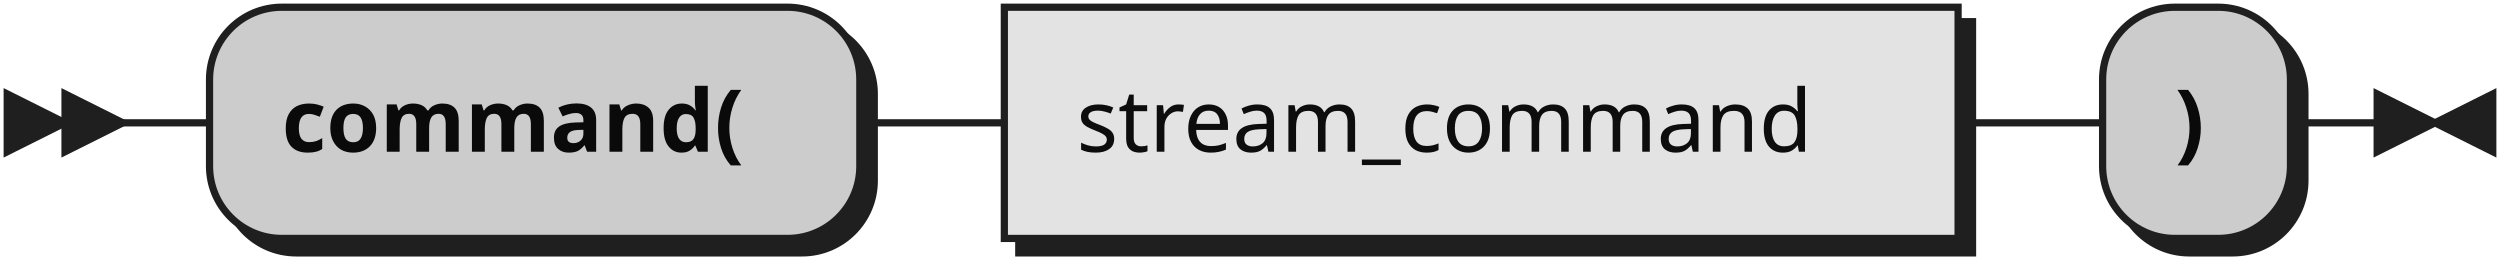
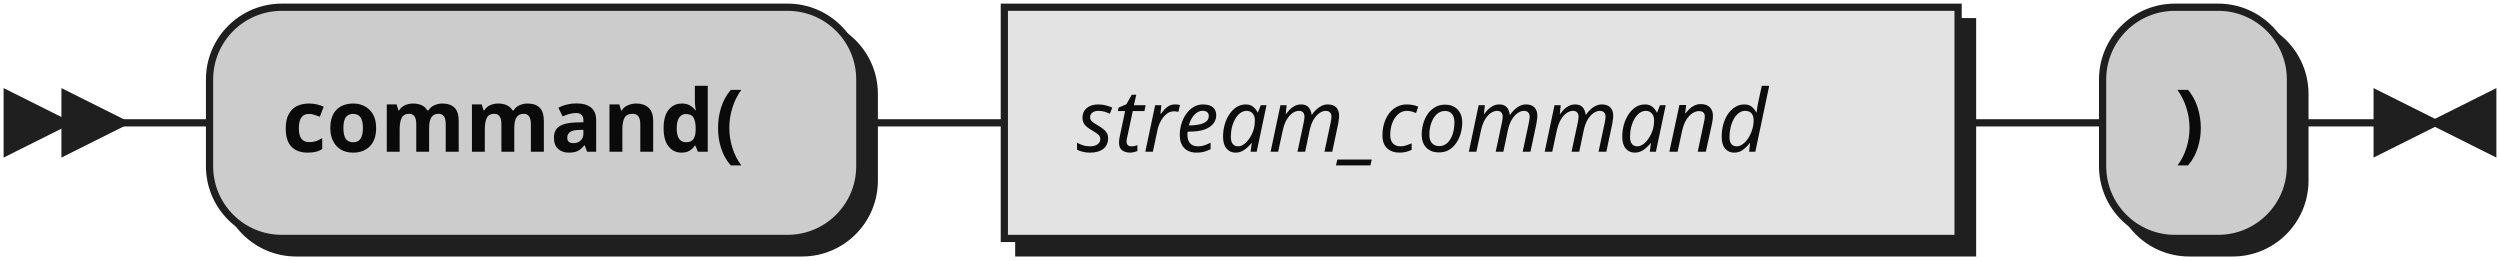
- <svg xmlns="http://www.w3.org/2000/svg" xmlns:xlink="http://www.w3.org/1999/xlink" width="346" height="36">
+ <svg xmlns="http://www.w3.org/2000/svg" width="346" height="36">
  <defs>
    <style type="text/css">
               @namespace "http://www.w3.org/2000/svg";
               .line                 {fill: none; stroke: #1F1F1F;}
               .bold-line            {stroke: #0A0A0A; shape-rendering: crispEdges; stroke-width:
               2; }
               .thin-line            {stroke: #0F0F0F; shape-rendering: crispEdges}
               .filled               {fill: #1F1F1F; stroke: none;}
               text.terminal         {font-family: Verdana, Sans-serif;
               font-size: 12px;
               fill: #0A0A0A;
               font-weight: bold;
               }
-                text.nonterminal      {font-family: Verdana, Sans-serif;
+                text.nonterminal      {font-family: Verdana, Sans-serif; font-style: italic;
               font-size: 12px;
               fill: #0D0D0D;
               }
               text.regexp           {font-family: Verdana, Sans-serif;
               font-size: 12px;
               fill: #0F0F0F;
               }
               rect, circle, polygon {fill: #1F1F1F; stroke: #1F1F1F;}
               rect.terminal         {fill: #CCCCCC; stroke: #1F1F1F;}
               rect.nonterminal      {fill: #E3E3E3; stroke: #1F1F1F;}
               rect.text             {fill: none; stroke: none;}    
               polygon.regexp        {fill: #EFEFEF; stroke: #1F1F1F;}
               
            </style>
  </defs>
  <polygon points="9 17 1 13 1 21" />
  <polygon points="17 17 9 13 9 21" />
  <rect x="31" y="3" width="90" height="32" rx="10" />
  <rect x="29" y="1" width="90" height="32" class="terminal" rx="10" />
  <text class="terminal" x="39" y="21">command(</text>
-   <a xlink:href="#stream_command" xlink:title="stream_command">
-     <rect x="141" y="3" width="132" height="32" />
-     <rect x="139" y="1" width="132" height="32" class="nonterminal" />
-     <text class="nonterminal" x="149" y="21">stream_command</text>
-   </a>
+   <rect x="141" y="3" width="132" height="32" />
+   <rect x="139" y="1" width="132" height="32" class="nonterminal" />
+   <text class="nonterminal" x="149" y="21">stream_command</text>
  <rect x="293" y="3" width="26" height="32" rx="10" />
  <rect x="291" y="1" width="26" height="32" class="terminal" rx="10" />
  <text class="terminal" x="301" y="21">)</text>
  <path class="line" d="m17 17 h2 m0 0 h10 m90 0 h10 m0 0 h10 m132 0 h10 m0 0 h10 m26 0 h10 m3 0 h-3" />
  <polygon points="337 17 345 13 345 21" />
  <polygon points="337 17 329 13 329 21" />
</svg>
